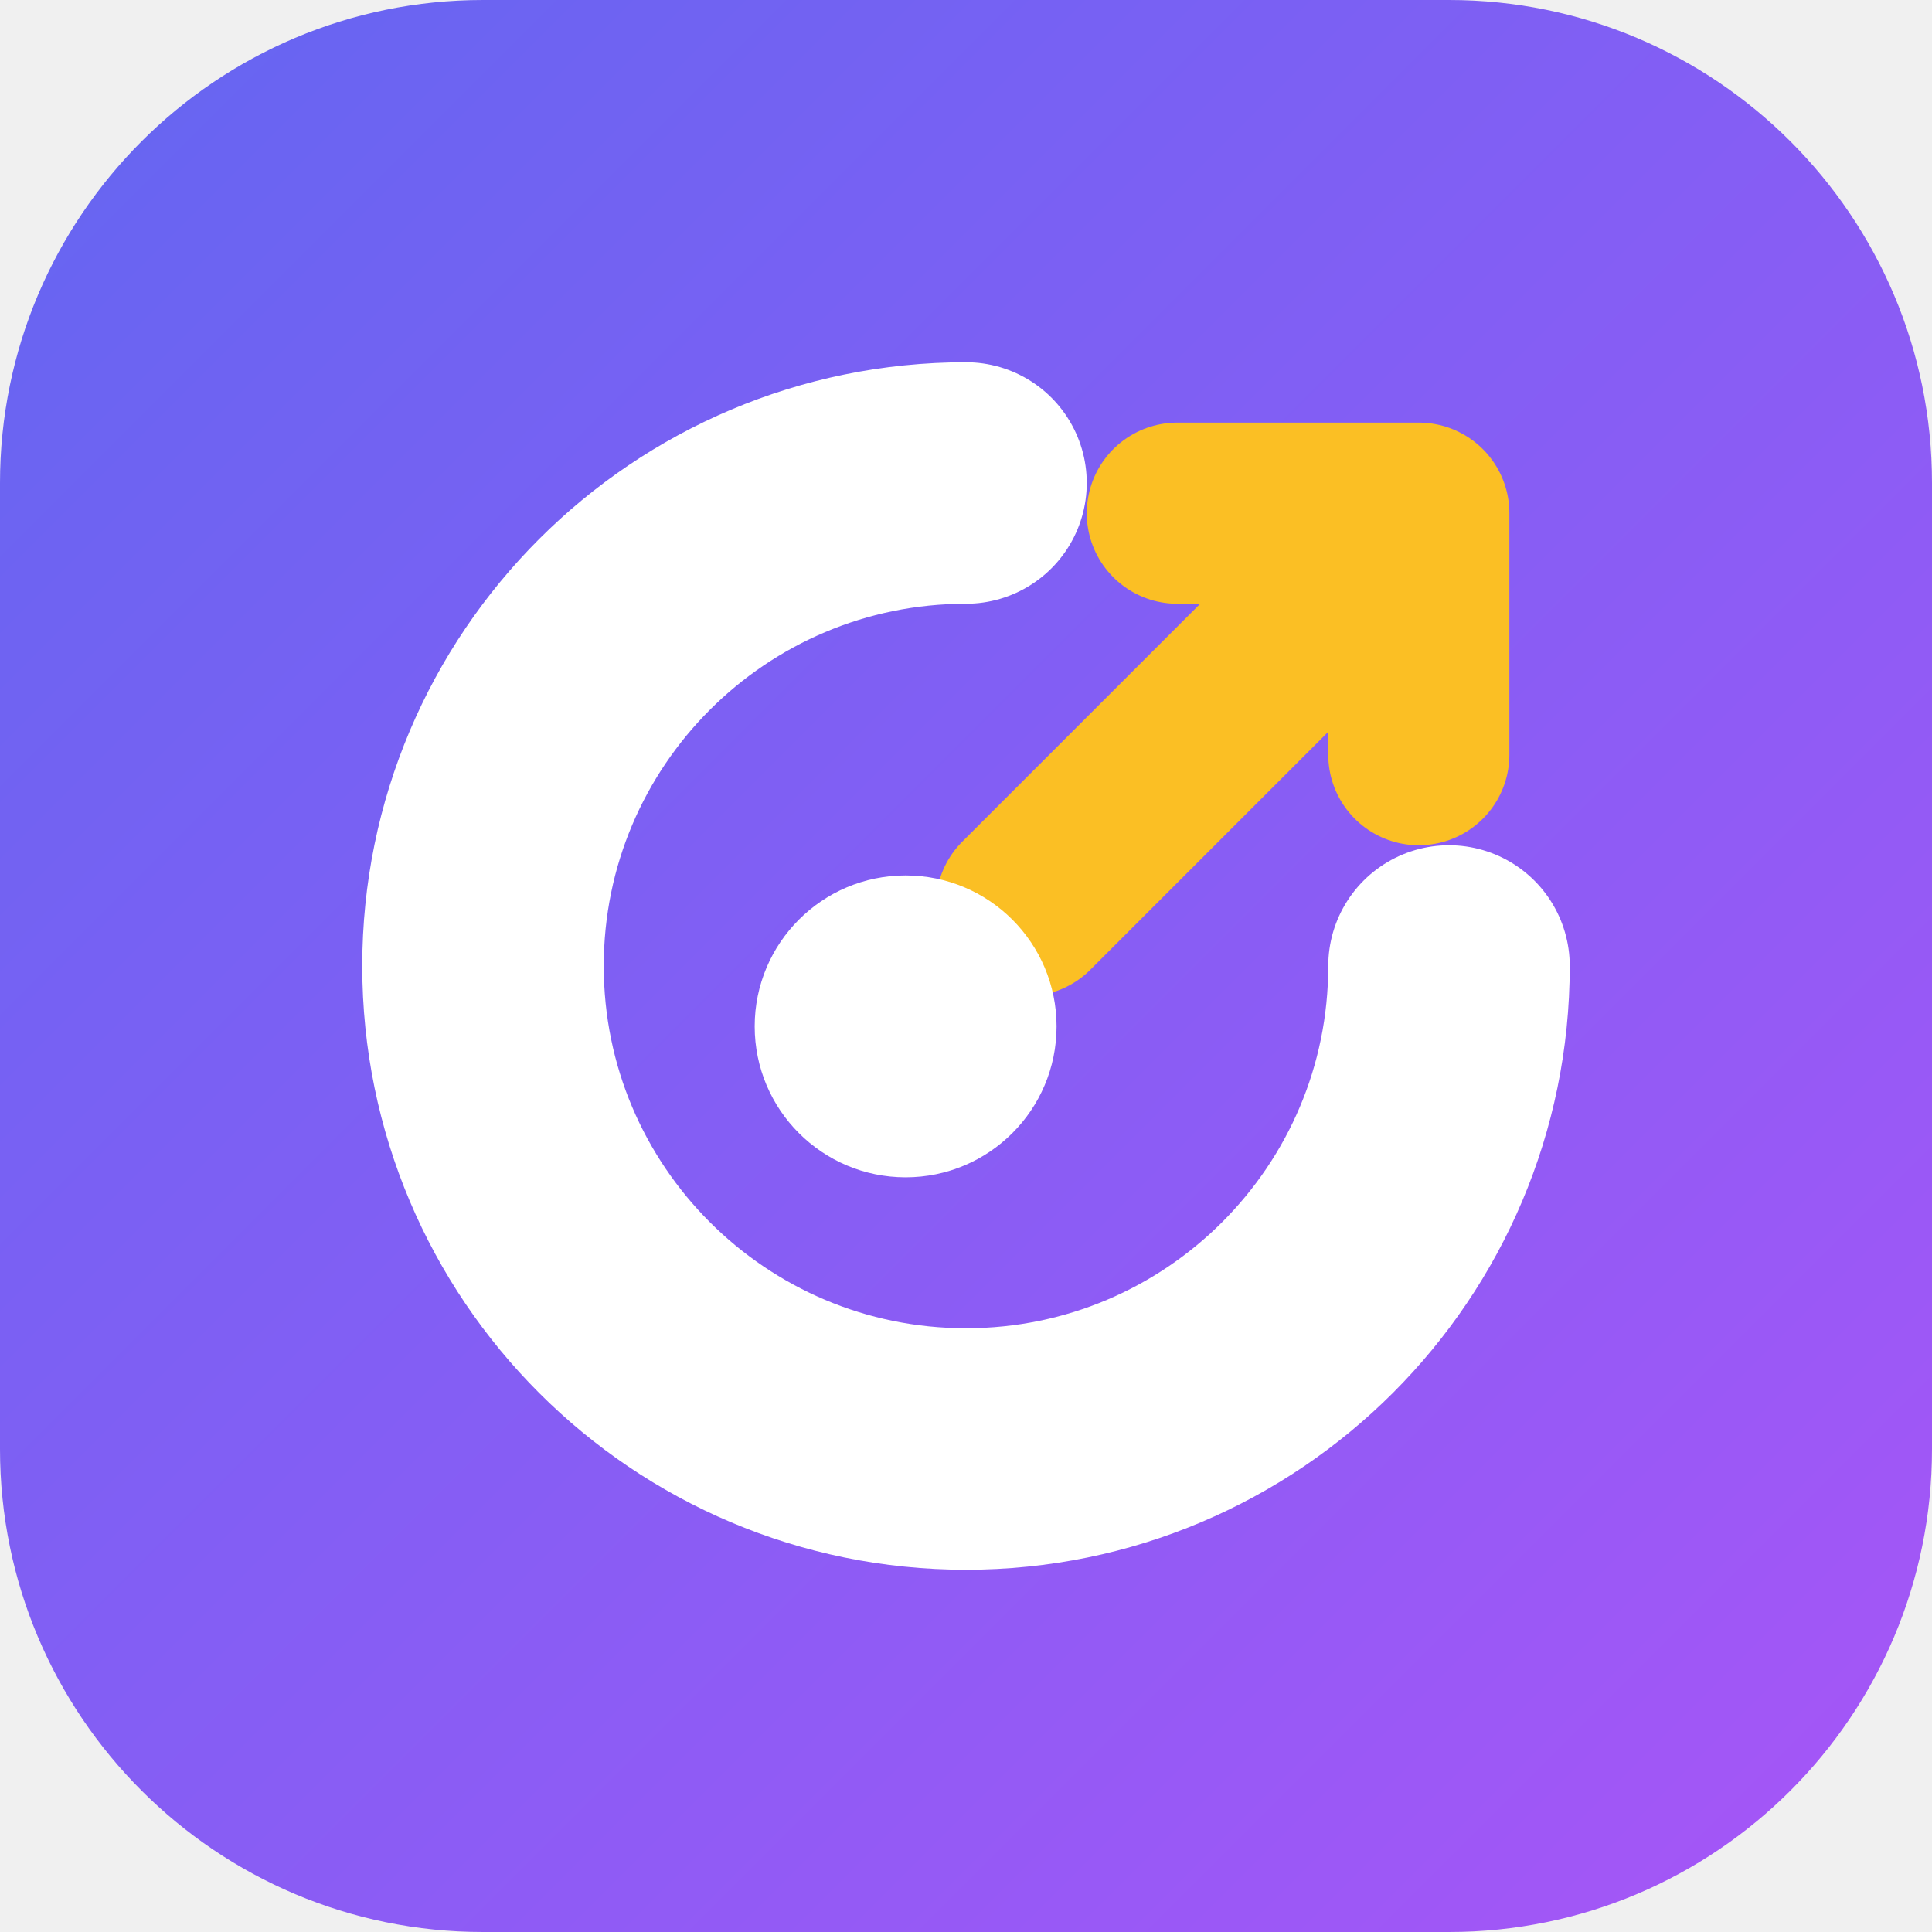
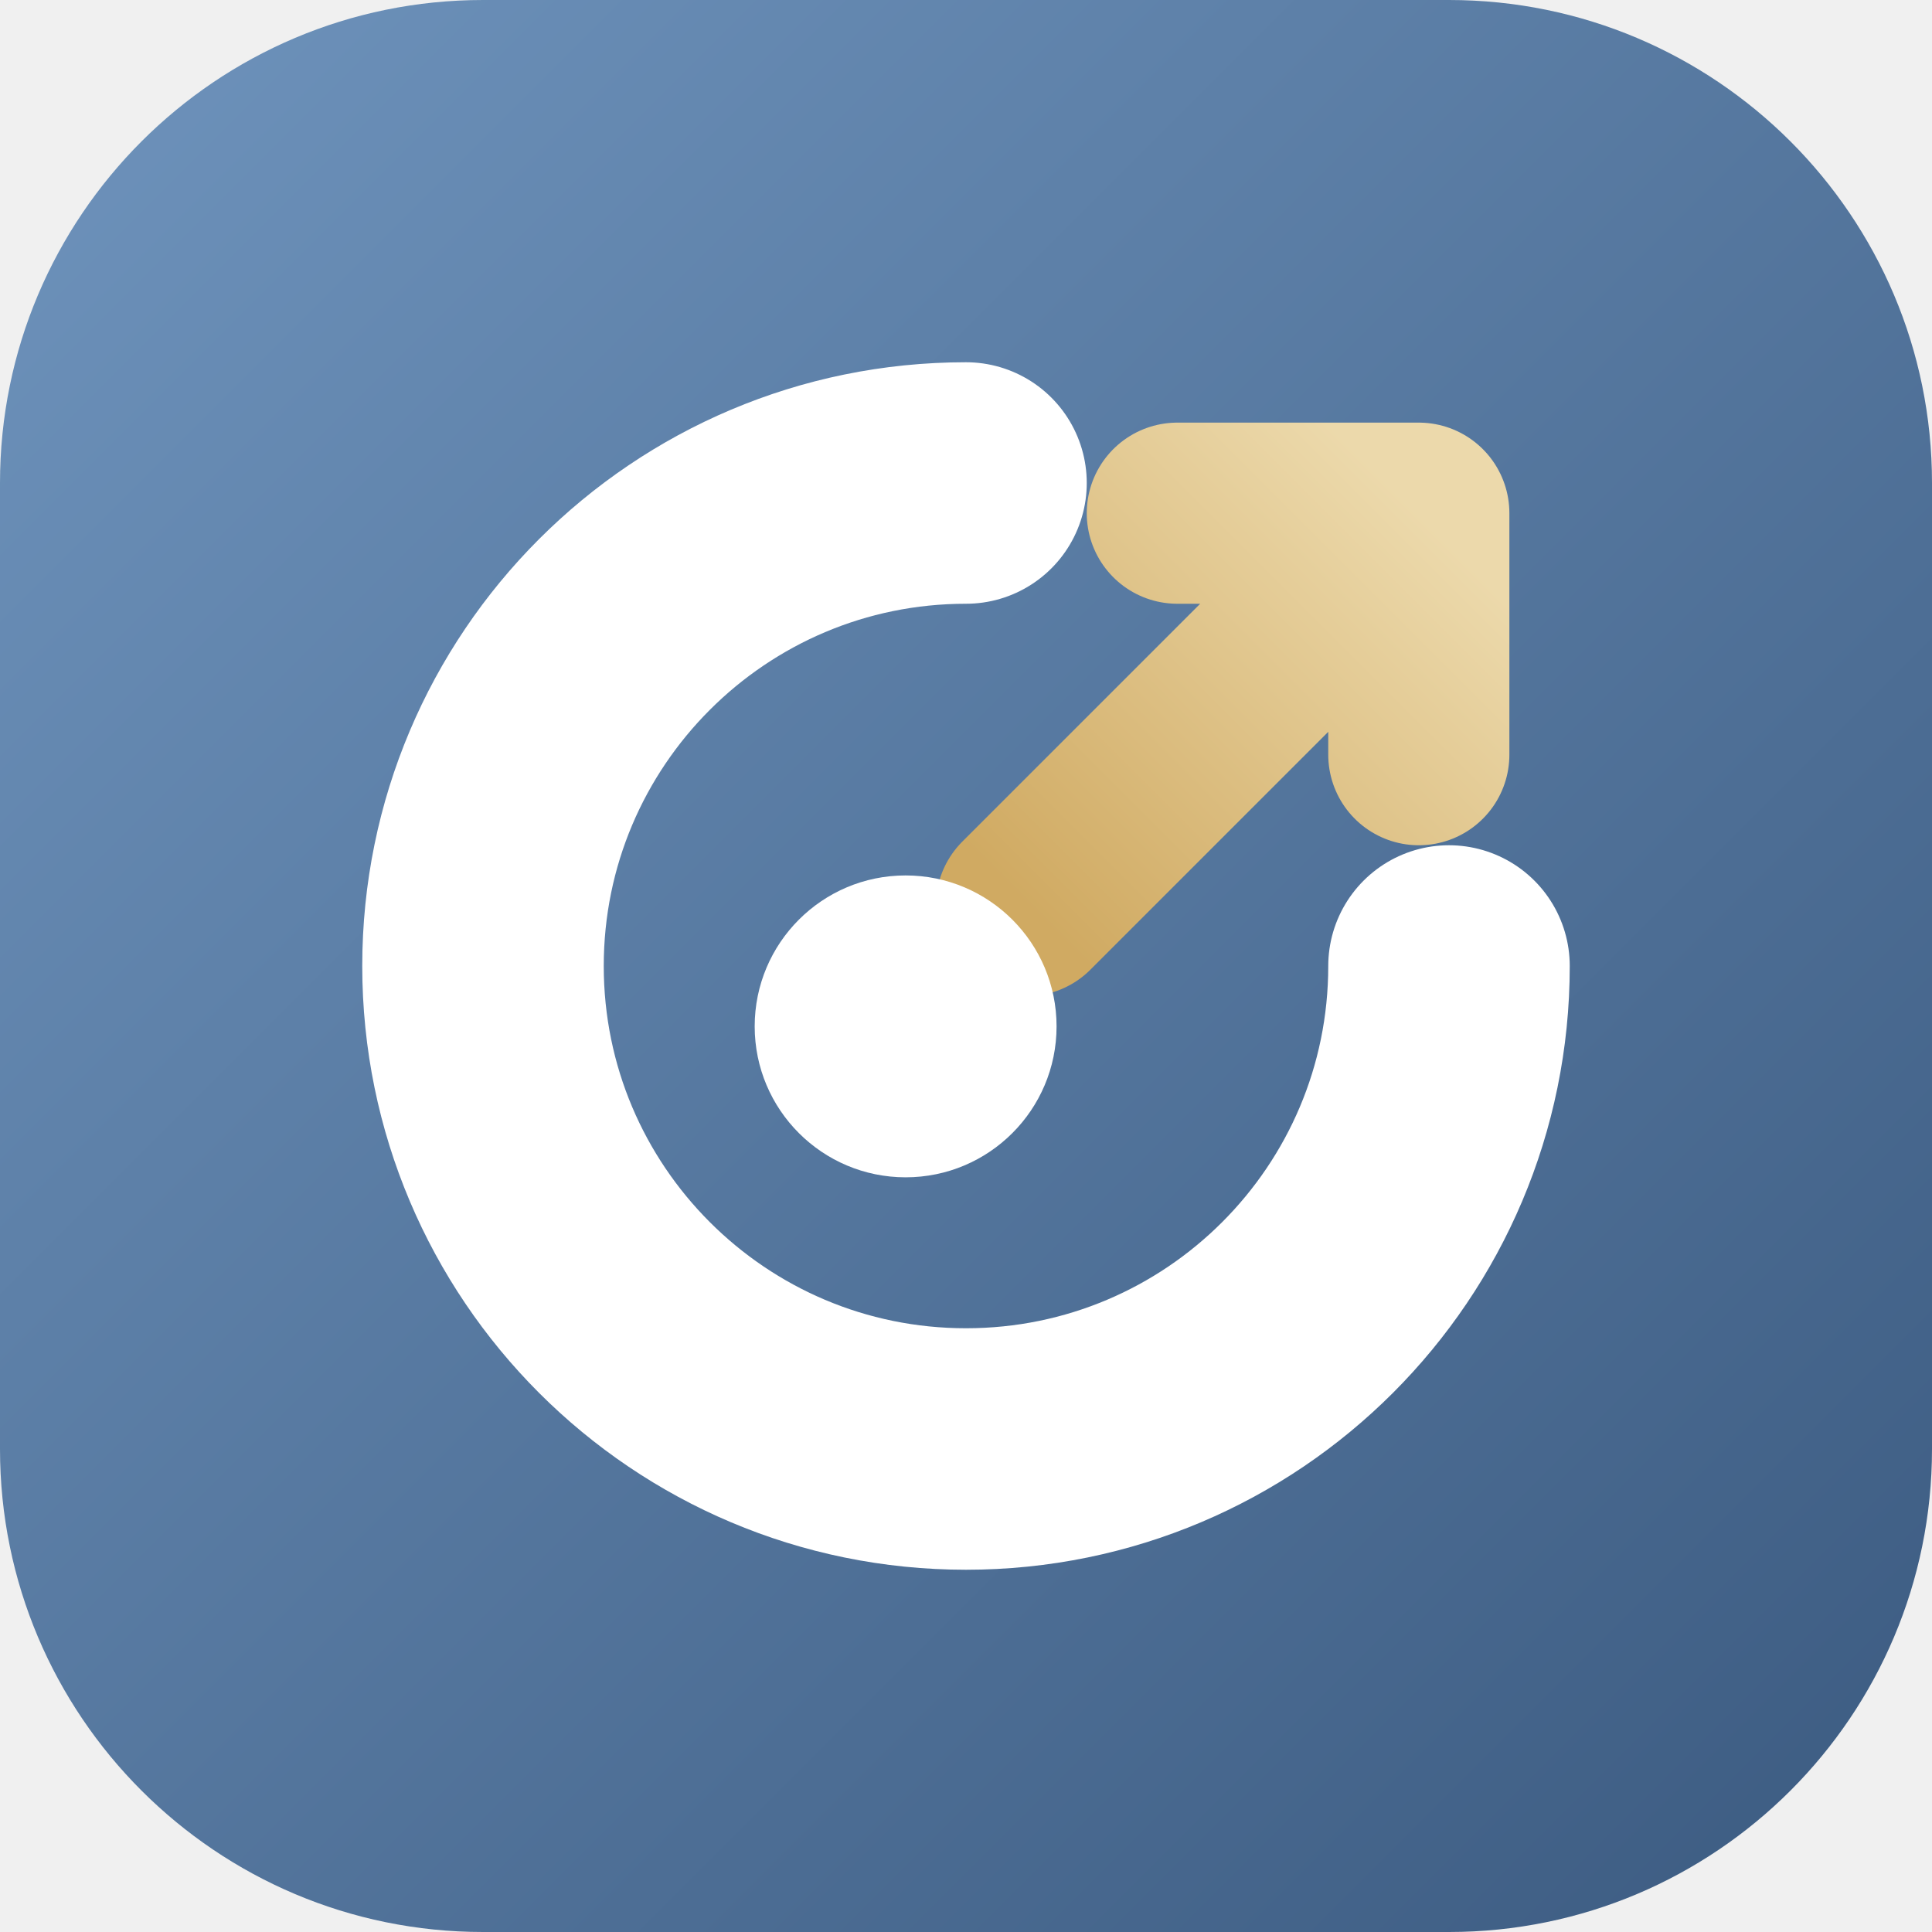
<svg xmlns="http://www.w3.org/2000/svg" viewBox="0 0 64 64">
  <defs>
    <linearGradient id="g" x1="0" y1="0" x2="1" y2="1">
-       <stop offset="0" stop-color="#6366f1" />
-       <stop offset="1" stop-color="#a855f7" />
+       <stop offset="0" stop-color="#6f94bd" />
+       <stop offset="1" stop-color="#3b5a80" />
+     </linearGradient>
+     <linearGradient id="a" x1="0" y1="1" x2="1" y2="0">
+       <stop offset="0" stop-color="#d0aa62" />
+       <stop offset="1" stop-color="#ecd9ab" />
    </linearGradient>
  </defs>
  <rect width="64" height="64" rx="16" fill="url(#g)" />
  <path d="M48 32a16 16 0 1 1-16-16" fill="none" stroke="#fff" stroke-width="8" stroke-linecap="round" />
-   <path d="M34 30L47 17M39 17h8v8" fill="none" stroke="#fbbf24" stroke-width="6" stroke-linecap="round" stroke-linejoin="round" />
+   <path d="M34 30L47 17M39 17h8v8" fill="none" stroke="url(#a)" stroke-width="6" stroke-linecap="round" stroke-linejoin="round" />
  <circle cx="30" cy="34" r="5" fill="#fff" />
</svg>
